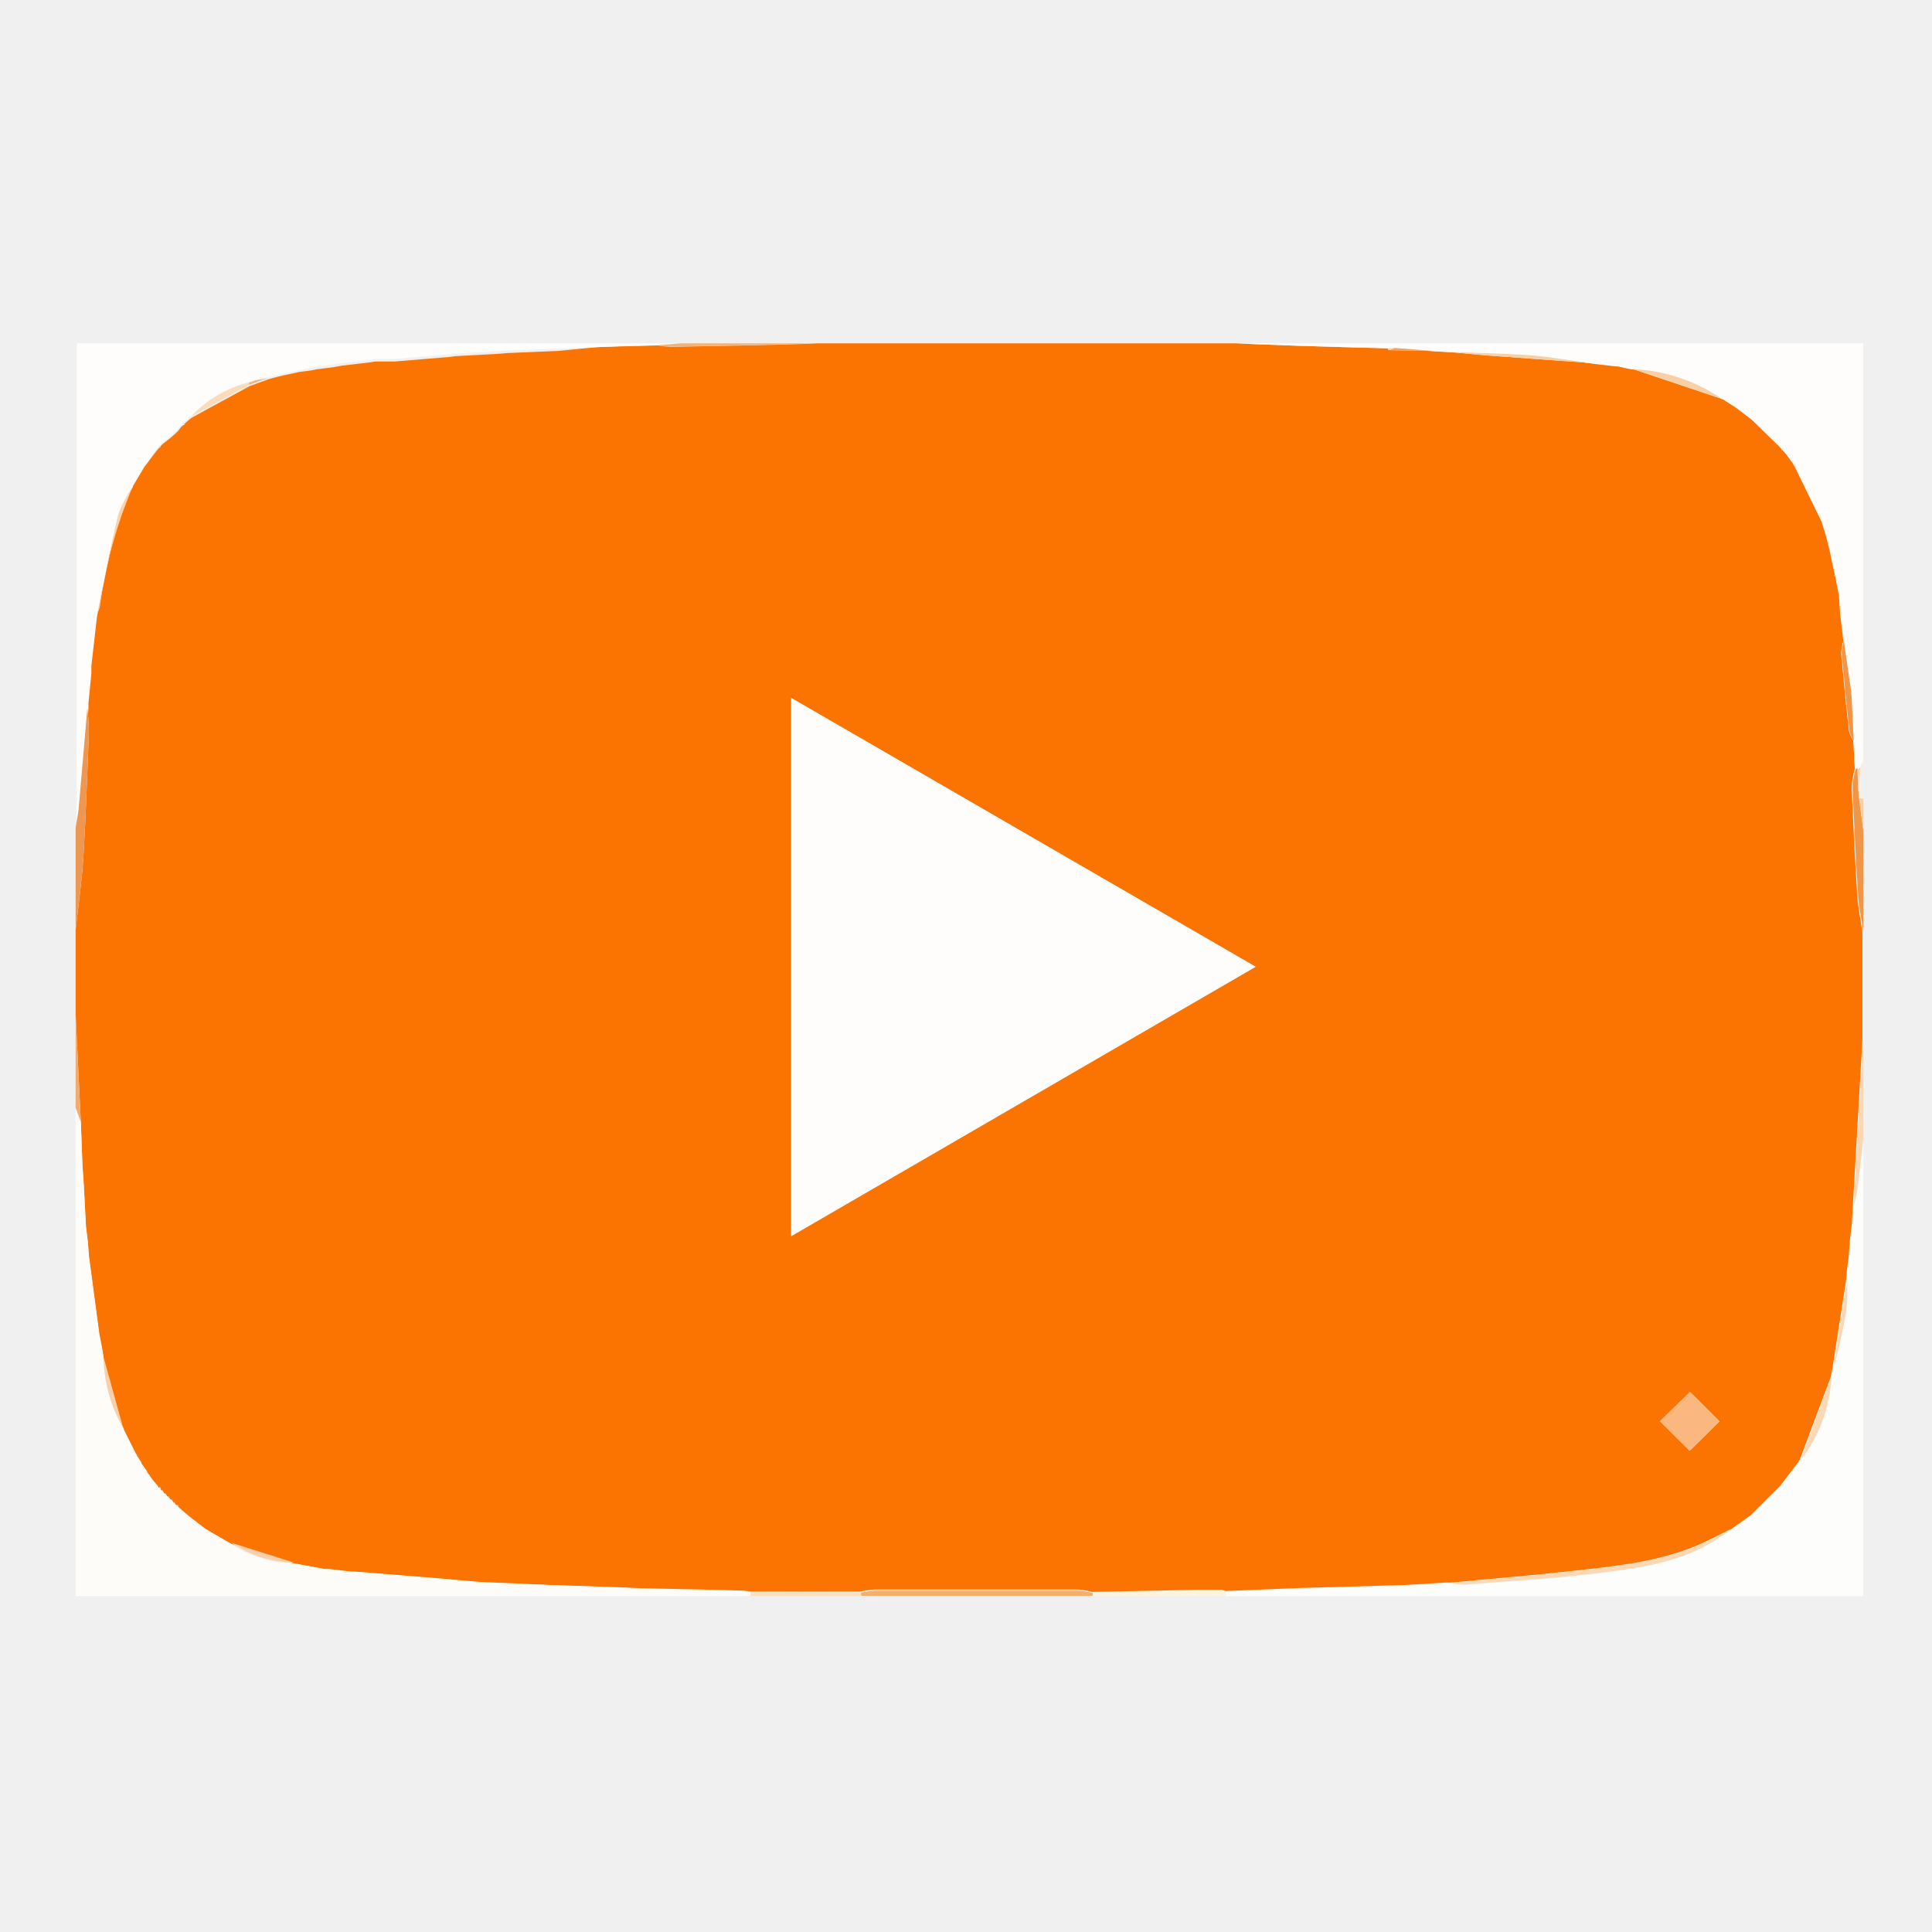
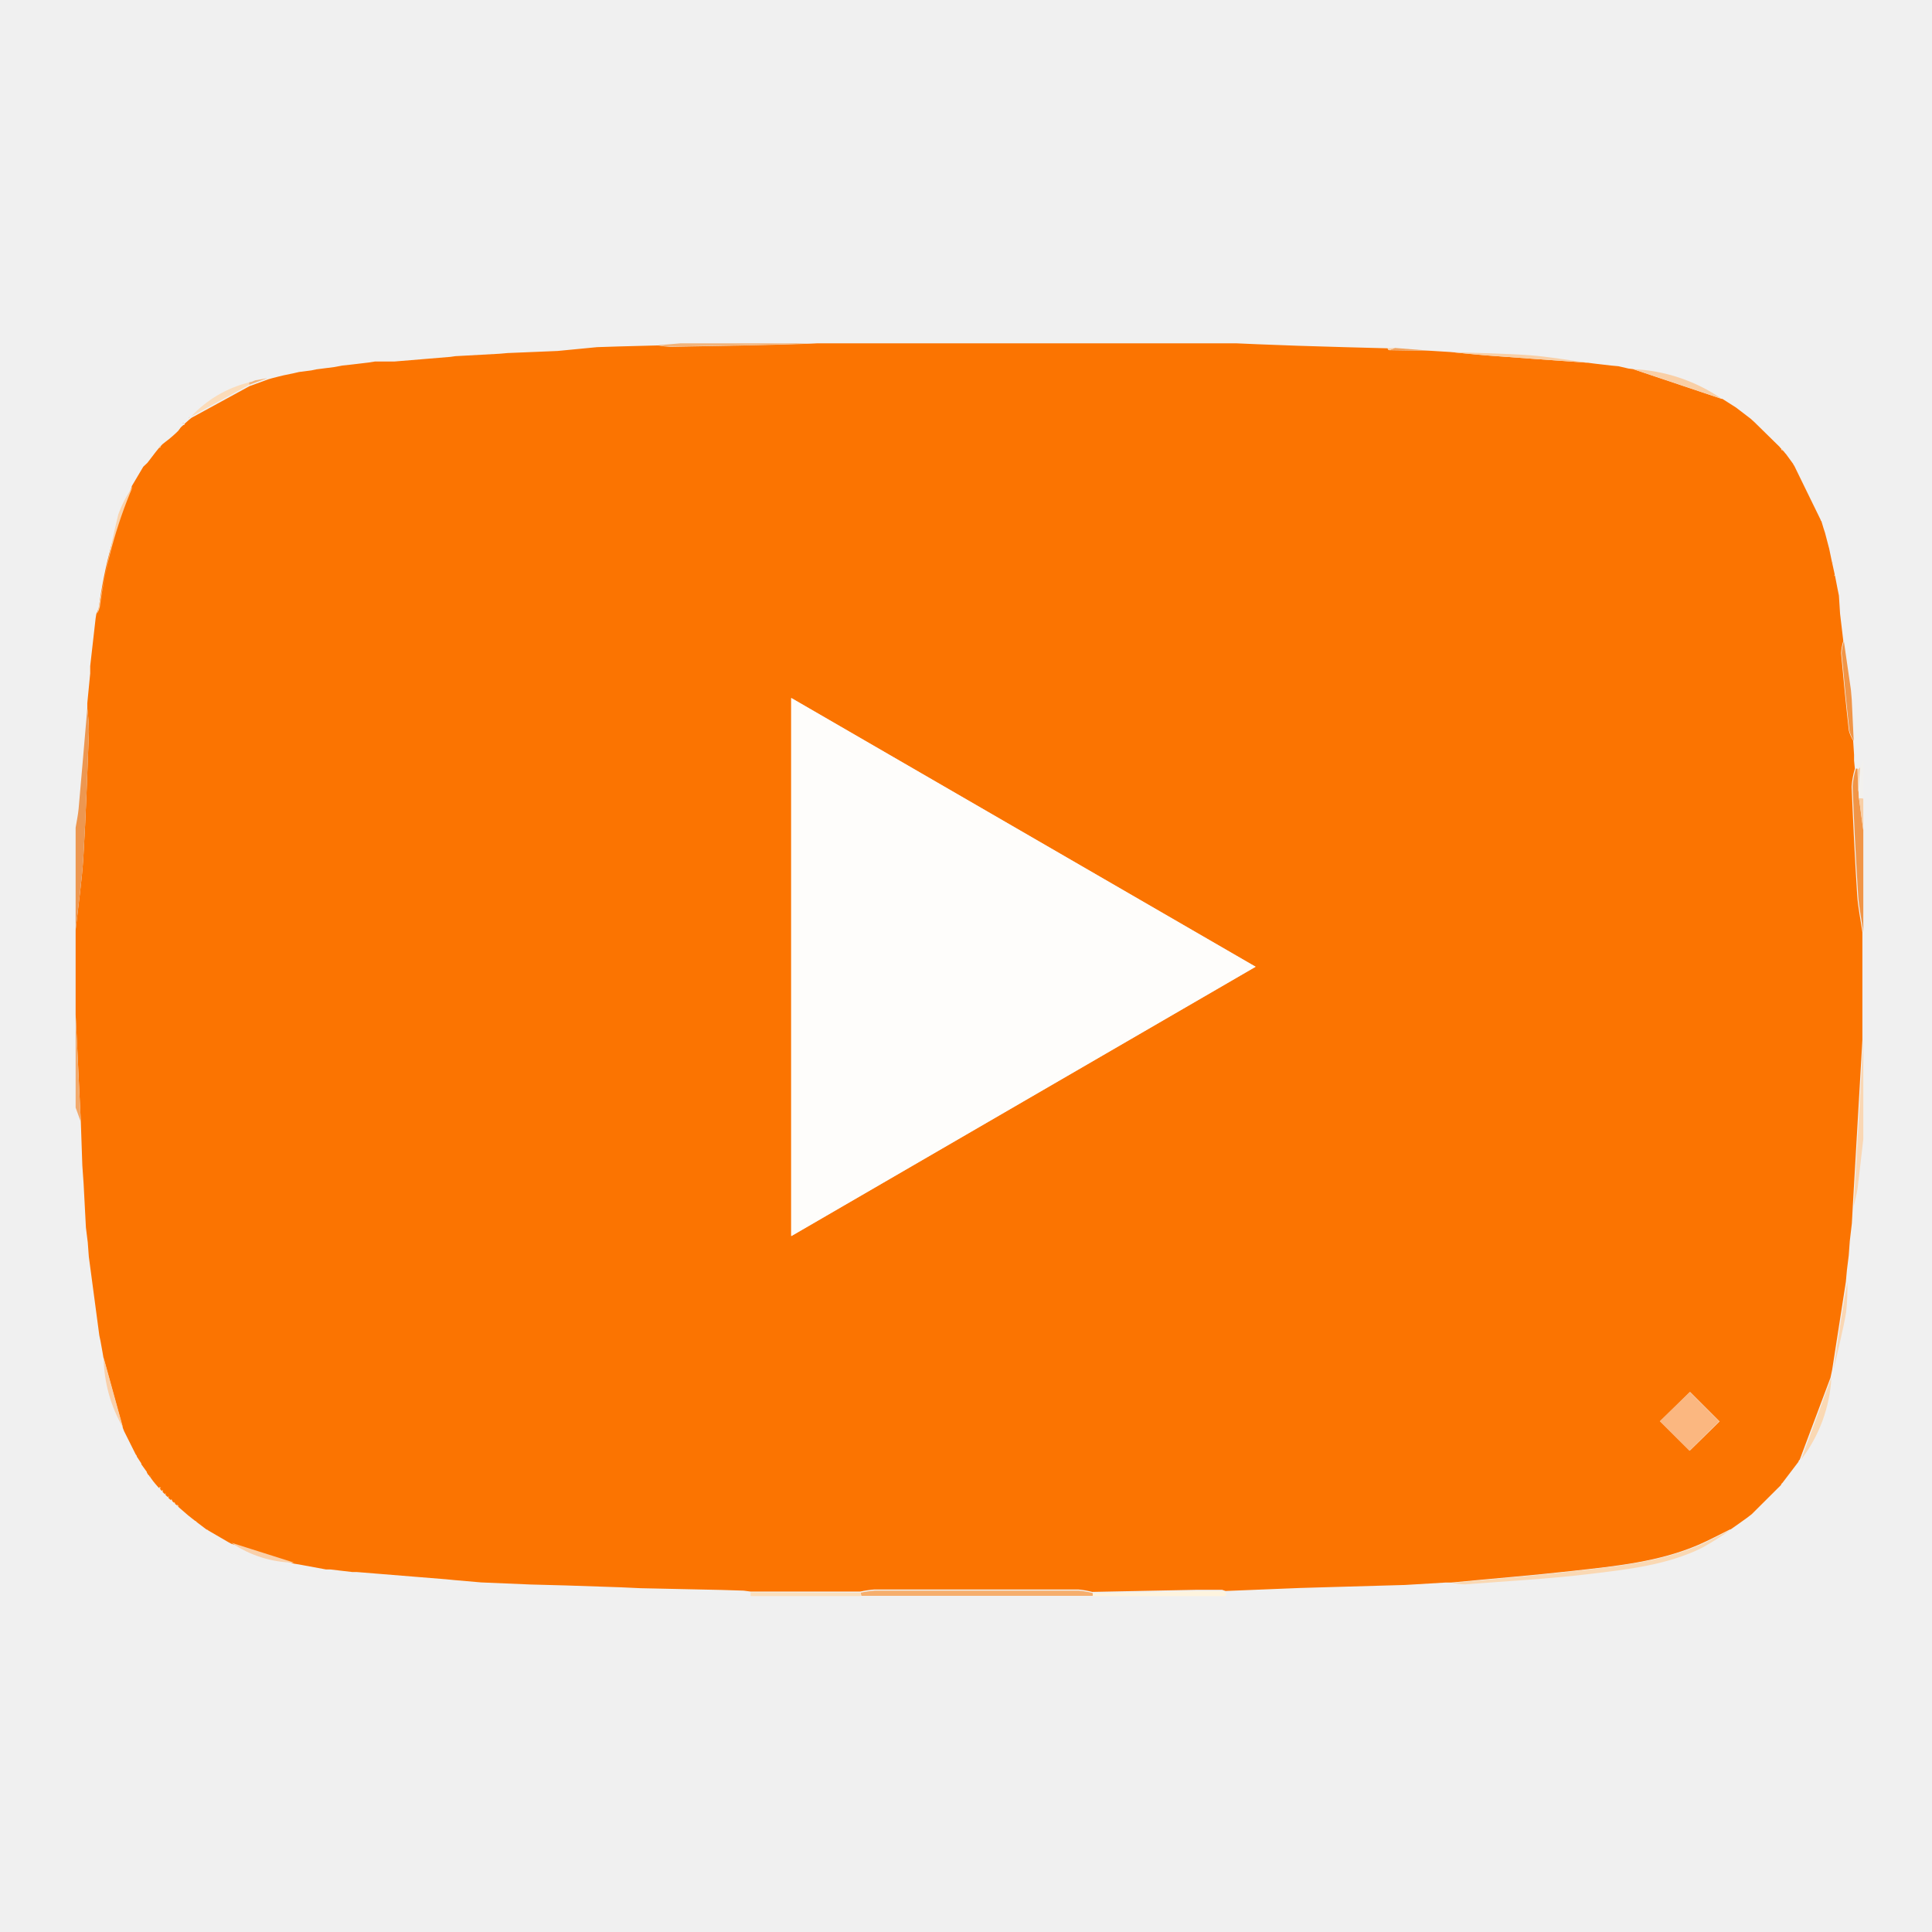
<svg xmlns="http://www.w3.org/2000/svg" id="Layer_1" data-name="Layer 1" viewBox="44.25 44.98 167.07 167.07">
  <defs>
    <style>.cls-1{fill:none;}.cls-2{fill:#fff;}.cls-3{clip-path:url(#clip-path);}.cls-4{fill:#fb7401;}.cls-5{fill:#fefcf9;}.cls-6{fill:#fefdfb;}.cls-7{fill:#fdfdfc;}.cls-8{fill:#ed9751;}.cls-9{fill:#f6ae6d;}.cls-10{fill:#f2b37a;}.cls-11{fill:#fad7b4;}.cls-12{fill:#f19547;}.cls-13{fill:#f2aa6d;}.cls-14{fill:#f1a25d;}.cls-15{fill:#fef4de;}.cls-16{fill:#fbe0be;}.cls-17{fill:#f9cfa6;}.cls-18{fill:#f2f1ee;}.cls-19{fill:#fbb780;}.cls-20{fill:#fad8b3;}.cls-21{fill:#fad3ad;}.cls-22{fill:#f9d0ab;}.cls-23{fill:#fbdcba;}</style>
    <clipPath id="clip-path" transform="translate(0 0)">
      <rect class="cls-1" x="50.79" y="74.67" width="250" height="250" />
    </clipPath>
  </defs>
  <g class="cls-3">
    <path class="cls-4" d="M119.69,74.28H136a15.22,15.22,0,0,0,2.2.34c2.28,0,4.55,0,6.82-.06l5.7.09,2.31.1,3.47.13,4,.12,3.75.1a.16.16,0,0,0,.13.16l3.67.06,1.62.1c1.07.1,2.13.22,3.21.3,2.89.22,5.79.42,8.69.63l.62.08,1.38.16.64.06.86.2.4.05,7.65,2.57.07,0,1.18.75.34.26.93.71.33.3,2.19,2.15a.29.29,0,0,0,.13.14v.1l.1,0a.23.23,0,0,0,.1.12l.14.18.06.06.62.85a.42.42,0,0,0,.1.17q1.14,2.33,2.27,4.65a.22.22,0,0,0,.08.15l.18.6.13.4.22.84.14.53h0l.19.92.07.32.22,1-.05.08.07,0,.22,1.14.12.59.1,1.57h0l.28,2.36a4,4,0,0,0-.19,1.06c.2,2.23.42,4.45.67,6.68a3.12,3.12,0,0,0,.37.87l.08,1.22,0,.51.07.7a7.13,7.13,0,0,0-.28,1.55c.13,3.13.28,6.26.48,9.38.07,1.08.3,2.14.45,3.21v9.31q-.42,7.2-.83,14.39l-.08,1.48-.18,1.54-.09,1.23-.16,1.29-.09,1c-.39,2.53-.79,5.05-1.18,7.58l-.15.71c-.89,2.36-1.77,4.72-2.66,7.09a.25.25,0,0,0-.11.18l-1.39,1.83a.29.29,0,0,0-.12.18l-2.53,2.52-.43.33-.7.5,0,0-.7.49-.05,0c-.89.44-1.77.91-2.68,1.31-3.5,1.51-7.24,1.86-11,2.28-3.47.39-6.94.66-10.42,1l-.49,0-3.52.21-7,.2-2.06.06-6.45.26-.29-.1-2.31,0-8.93.18a7.19,7.19,0,0,0-1.2-.21q-8.82,0-17.64,0a8.55,8.55,0,0,0-1.22.18l-9.48,0-.61-.08-1.9-.06-7-.15-1.76-.08-4.75-.16L90.13,182l-4.27-.18-2.3-.2-.71-.07-7.77-.63-.38,0-1.87-.22-.38,0-2.38-.44-.38-.06-5.43-1.72-.26-.14-1.72-1a.32.32,0,0,0-.18-.1l-.83-.63a.31.31,0,0,0-.17-.13l-.56-.44-.88-.76,0-.1h-.1a.39.39,0,0,0-.17-.14v-.09h-.08l-.18-.18v-.08H59l-.19-.18v-.08h-.07l-.19-.19v-.07h-.07l-.18-.19v-.09h-.09a.24.24,0,0,0-.12-.14v-.11l-.11,0-.31-.36-.18-.22-.24-.33,0-.05h-.06a.21.21,0,0,0-.12-.16l-.12-.2,0-.05-.48-.67,0-.07-.38-.58a.3.3,0,0,0-.1-.19l-1-2-.11-.28-1.68-6.07-.08-.47-.18-1-.1-.47-.91-6.83-.09-1.22-.16-1.29-.2-3.79-.11-1.57L51.24,142l-.45-9.29v-7.3c.23-2.1.54-4.2.67-6.31.22-3.62.34-7.24.48-10.86a18.82,18.82,0,0,0-.14-2l0-.46.25-2.56,0-.64.47-4.14.06-.37a3,3,0,0,0,.22-.57,39.91,39.91,0,0,1,2.84-10.4l0-.07,1-1.69L57,85l.71-.93.31-.38.09,0v-.09l.18-.2,0,0,0,0,.28-.22h0l.31-.24,0,0,0,0,.26-.22v0l.27-.24,0,0,0,0,.25-.24,0,0,0,0,.23-.31h0l.22-.2h.09l0-.09.4-.36.16-.13.07-.05,5-2.73,1.62-.59.35-.1.47-.12.49-.12.91-.19.43-.1,1.08-.14.42-.09,1.57-.2.69-.13.83-.09,1.43-.17.57-.09.66,0,.29,0,.74,0,4.82-.4.42-.06,3.83-.21.69-.06,4.33-.18L95.88,75l1.84-.06,3.43-.09a8.07,8.07,0,0,0,1.09.12c4-.07,7.91-.13,11.86-.26C116,74.63,117.83,74.42,119.69,74.28Zm-7,77.59,40.15-23.29-40.15-23.24Zm77.68,18.56,2.58-2.53-2.55-2.55-2.59,2.53Z" transform="translate(0 0)" />
-     <path class="cls-5" d="M99.7,182.38l7,.15,1.9.06.61.08,0,.32H50.79V140.71l.45,1.24.14,3.74.11,1.57.2,3.79.16,1.29.09,1.22.91,6.83.1.47.18,1,.08.47a12.45,12.45,0,0,0,1.68,6.07l.11.28,1,2a.3.3,0,0,1,.1.19l.38.58,0,.07.48.67,0,.05.12.2a.21.21,0,0,1,.12.16l0,0,.24.33.18.22.31.36v.11l.11,0a.24.24,0,0,1,.12.14v.09h.09l.18.19v.07h.07l.19.19v.07h.06l.19.18v.07h.07l.18.18V175h.08a.39.39,0,0,1,.17.14l0,.1h.1l.88.76.56.44a.31.31,0,0,1,.17.13l.83.63a.32.32,0,0,1,.18.1l1.72,1,.26.14a9.79,9.79,0,0,0,5.43,1.72l.38.06,2.38.44.38,0,1.87.22.38,0,7.77.63.71.07,2.3.2,4.27.18,3.06.14,4.75.16Z" transform="translate(0 0)" />
-     <path class="cls-6" d="M156.48,74.88,153,74.75l-2.31-.1-5.7-.09v-.28h60.13l.25.25v36.24l-.27.57-.23.17a.1.1,0,0,0-.15,0l-.07-.7,0-.51-.08-1.22c-.06-1.19-.11-2.37-.17-3.56l-.07-.83c-.21-1.41-.41-2.81-.61-4.22l-.27-2.37,0,0-.1-1.57-.12-.59L203,94.78l0-.06-.22-1s0-.08,0-.11a1.36,1.36,0,0,0-.1-.21l-.19-.92h0l-.14-.53-.22-.84-.13-.4-.18-.6a.22.22,0,0,1-.08-.15q-1.12-2.32-2.27-4.65a.42.42,0,0,1-.1-.17l-.62-.85-.06-.06-.14-.18a.23.23,0,0,1-.1-.12v-.1l-.09,0a.29.29,0,0,1-.13-.14L196,81.52l-.33-.3-.93-.71-.34-.26-1.18-.75-.07,0a14.7,14.7,0,0,0-7.65-2.57l-.4-.05-.86-.2-.64-.06-1.38-.16-.62-.08c-1.68-.22-3.36-.52-5.05-.65-2.28-.16-4.57-.19-6.85-.28l-1.62-.1-3.19-.25-.61,0-3.75-.1Z" transform="translate(0 0)" />
-     <path class="cls-6" d="M88.11,75.29l-.69.06-3.83.21-.42.06-4.82.4-.74,0-.29,0-.66,0-.57.09-1.43.17-.83.09-.69.13-1.57.2-.42.09L70.07,77l-.43.1-.91.19-.49.12-.47.12-.35.1-1.06.19L66,78l-.23.05a10.14,10.14,0,0,0-5,2.95l-.07.05c-.1,0-.15,0-.16.13l-.4.36h-.09l0,.08-.22.2h0l-.23.31h0l-.25.24v0l-.27.24v0l-.26.22h0l-.31.24h0l-.28.22v0l-.18.2-.08,0v.09l-.31.38L57,85l-.26.34-1,1.69,0,.07a10.4,10.4,0,0,0-1.24,2.38c-.69,2.84-1.23,5.72-1.82,8.59l-.06.37-.47,4.14,0,.64-.25,2.56,0,.46c-.25,2.89-.49,5.79-.75,8.68,0,.55-.17,1.1-.26,1.65V74.28h55.12c-.5.09-1,.21-1.51.27-1.08.11-2.17.19-3.25.28l-3.43.09L95.88,75l-3.44.13Z" transform="translate(0 0)" />
-     <path class="cls-7" d="M199.85,171.38a.25.25,0,0,1,.11-.18,12.79,12.79,0,0,0,2.66-7.09l.15-.71c.36-1.63.78-3.26,1.07-4.91a19.74,19.74,0,0,0,.11-2.67l.09-1,.16-1.29.09-1.23.18-1.54.08-1.48c.11-.51.26-1,.33-1.53.18-1.43.33-2.87.5-4.3V183H150.26v-.36l6.45-.26,2.06-.06,7-.2,3.52-.21.49,0a6,6,0,0,0,1.1.13c3.6-.28,7.21-.47,10.8-.9,3.3-.4,6.63-.77,9.68-2.25a25.74,25.74,0,0,0,2.48-1.56l.05,0,.7-.49,0,0,.7-.5.43-.33,2.53-2.52a.29.29,0,0,1,.12-.18Z" transform="translate(0 0)" />
    <path class="cls-8" d="M50.79,116.55c.09-.55.21-1.1.26-1.65.26-2.89.5-5.79.75-8.68a18.82,18.82,0,0,1,.14,2c-.14,3.62-.26,7.24-.48,10.86-.13,2.11-.44,4.21-.67,6.31Z" transform="translate(0 0)" />
    <path class="cls-9" d="M118.68,182.71a8.55,8.55,0,0,1,1.22-.18q8.82,0,17.64,0a7.19,7.19,0,0,1,1.2.21.29.29,0,0,1,0,.24h-20Z" transform="translate(0 0)" />
    <path class="cls-10" d="M101.15,74.83c1.08-.09,2.17-.17,3.25-.28.51-.06,1-.18,1.51-.27h13.78c-1.86.14-3.72.35-5.59.41-3.95.13-7.9.19-11.86.26A8.07,8.07,0,0,1,101.15,74.83Z" transform="translate(0 0)" />
    <path class="cls-11" d="M205.38,143.48c-.17,1.43-.32,2.87-.5,4.3-.07.51-.22,1-.33,1.53q.42-7.19.83-14.39Z" transform="translate(0 0)" />
    <path class="cls-12" d="M204.73,111.47a.1.1,0,0,1,.15,0c0,.6.05,1.19.07,1.79l.05.68c.13.94.25,1.88.38,2.83v8.8c-.15-1.07-.38-2.13-.45-3.21-.2-3.12-.35-6.25-.48-9.38A7.13,7.13,0,0,1,204.73,111.47Z" transform="translate(0 0)" />
    <path class="cls-13" d="M51.24,142l-.45-1.24v-8.05Z" transform="translate(0 0)" />
    <path class="cls-14" d="M145,74.28v.28c-2.27,0-4.54.08-6.82.06a15.22,15.22,0,0,1-2.2-.34Z" transform="translate(0 0)" />
    <path class="cls-15" d="M138.73,183a.29.29,0,0,0,0-.24l8.93-.18,2.31,0,.29.1V183Z" transform="translate(0 0)" />
    <path class="cls-16" d="M118.68,182.71V183h-9.52l0-.32Z" transform="translate(0 0)" />
    <path class="cls-17" d="M205.38,116.81c-.13-1-.25-1.89-.38-2.83l.38.06Z" transform="translate(0 0)" />
    <path class="cls-18" d="M205.38,114,205,114c0-.23,0-.45-.05-.68.05-.65.11-1.31.16-2l.27-.57Z" transform="translate(0 0)" />
    <path class="cls-18" d="M205.38,74.53l-.25-.25Z" transform="translate(0 0)" />
    <path class="cls-6" d="M112.66,151.87V105.34l40.15,23.24Z" transform="translate(0 0)" />
    <path class="cls-19" d="M190.34,170.43l-2.56-2.55,2.59-2.53,2.55,2.55Z" transform="translate(0 0)" />
    <path class="cls-20" d="M193.89,177.28a25.74,25.74,0,0,1-2.48,1.56c-3,1.48-6.38,1.85-9.68,2.25-3.59.43-7.2.62-10.8.9a6,6,0,0,1-1.1-.13c3.48-.33,6.95-.6,10.42-1,3.72-.42,7.46-.77,11-2.28C192.12,178.19,193,177.72,193.89,177.28Z" transform="translate(0 0)" />
    <path class="cls-17" d="M169.69,75.42c2.28.09,4.57.12,6.85.28,1.69.13,3.37.43,5.05.65-2.9-.21-5.8-.41-8.69-.63C171.82,75.64,170.76,75.52,169.69,75.42Z" transform="translate(0 0)" />
    <path class="cls-21" d="M52.66,98.05c.59-2.87,1.13-5.75,1.82-8.59a10.4,10.4,0,0,1,1.24-2.38,39.91,39.91,0,0,0-2.84,10.4A3,3,0,0,1,52.66,98.05Z" transform="translate(0 0)" />
    <path class="cls-11" d="M204,155.82a19.74,19.74,0,0,1-.11,2.67c-.29,1.65-.71,3.28-1.07,4.91C203.16,160.87,203.56,158.35,204,155.82Z" transform="translate(0 0)" />
    <path class="cls-22" d="M82.85,181.55l-7.77-.63Z" transform="translate(0 0)" />
    <path class="cls-17" d="M185.49,76.9a14.7,14.7,0,0,1,7.65,2.57Z" transform="translate(0 0)" />
    <path class="cls-20" d="M202.62,164.11A12.79,12.79,0,0,1,200,171.2Z" transform="translate(0 0)" />
    <path class="cls-12" d="M203.7,100.43c.2,1.41.4,2.81.61,4.22l.07.83c.06,1.19.11,2.37.17,3.56a3.12,3.12,0,0,1-.37-.87c-.25-2.23-.47-4.45-.67-6.68A4,4,0,0,1,203.7,100.43Z" transform="translate(0 0)" />
    <path class="cls-22" d="M52.85,160.39l-.91-6.83Z" transform="translate(0 0)" />
    <path class="cls-22" d="M54.89,168.44a12.45,12.45,0,0,1-1.68-6.07Z" transform="translate(0 0)" />
    <path class="cls-23" d="M60.78,81a10.14,10.14,0,0,1,5-2.95.79.79,0,0,0,0,.22Z" transform="translate(0 0)" />
    <path class="cls-22" d="M69.69,180.11a9.79,9.79,0,0,1-5.43-1.72Z" transform="translate(0 0)" />
    <path class="cls-17" d="M199.43,85.32q1.14,2.33,2.27,4.65Q200.58,87.65,199.43,85.32Z" transform="translate(0 0)" />
    <path class="cls-21" d="M52.13,102.56l.47-4.14Z" transform="translate(0 0)" />
    <path class="cls-10" d="M78.35,76l4.82-.4Z" transform="translate(0 0)" />
    <path class="cls-20" d="M198.34,173.39l-2.53,2.52Z" transform="translate(0 0)" />
    <path class="cls-20" d="M169.34,181.9l-3.52.21Z" transform="translate(0 0)" />
    <path class="cls-14" d="M156.48,74.88l4,.12Z" transform="translate(0 0)" />
    <path class="cls-10" d="M88.11,75.29l4.33-.18Z" transform="translate(0 0)" />
    <path class="cls-17" d="M196,81.52l2.19,2.15Z" transform="translate(0 0)" />
    <path class="cls-10" d="M83.59,75.56l3.83-.21Z" transform="translate(0 0)" />
    <path class="cls-9" d="M93.19,182.14,90.13,182Z" transform="translate(0 0)" />
    <path class="cls-22" d="M85.86,181.82l-2.3-.2Z" transform="translate(0 0)" />
    <path class="cls-20" d="M199.85,171.38l-1.39,1.83Z" transform="translate(0 0)" />
    <path class="cls-22" d="M72.45,180.61l-2.38-.44Z" transform="translate(0 0)" />
    <path class="cls-14" d="M164.88,75.07l3.19.25-3.67-.06Z" transform="translate(0 0)" />
    <path class="cls-9" d="M158.78,182.31l-2.06.06Z" transform="translate(0 0)" />
    <path class="cls-9" d="M150,182.53l-2.31,0Z" transform="translate(0 0)" />
    <path class="cls-10" d="M95.88,75l1.84-.06Z" transform="translate(0 0)" />
    <path class="cls-22" d="M56,170.69l-1-2Z" transform="translate(0 0)" />
    <path class="cls-8" d="M51.84,105.76l.25-2.56Z" transform="translate(0 0)" />
    <path class="cls-22" d="M74.7,180.87l-1.87-.22Z" transform="translate(0 0)" />
    <path class="cls-22" d="M64,178.25l-1.72-1Z" transform="translate(0 0)" />
    <path class="cls-21" d="M55.75,87l1-1.69Z" transform="translate(0 0)" />
    <path class="cls-14" d="M150.7,74.65l2.31.1Z" transform="translate(0 0)" />
    <path class="cls-13" d="M51.49,147.26l-.11-1.57Z" transform="translate(0 0)" />
    <path class="cls-11" d="M204.47,150.79l-.18,1.54Z" transform="translate(0 0)" />
    <path class="cls-10" d="M71.57,76.81l1.57-.2Z" transform="translate(0 0)" />
    <path class="cls-9" d="M99.7,182.38l-1.76-.08Z" transform="translate(0 0)" />
    <path class="cls-17" d="M182.21,76.43l1.38.16Z" transform="translate(0 0)" />
    <path class="cls-11" d="M204.2,153.56l-.16,1.29Z" transform="translate(0 0)" />
    <path class="cls-22" d="M51.85,152.34l-.16-1.29Z" transform="translate(0 0)" />
    <path class="cls-17" d="M193.21,79.5l1.18.75Z" transform="translate(0 0)" />
    <path class="cls-10" d="M65.8,78.26a.79.79,0,0,1,0-.22L66,78l.32-.13,1.06-.19Z" transform="translate(0 0)" />
    <path class="cls-17" d="M194.73,80.51l.93.71Z" transform="translate(0 0)" />
    <path class="cls-22" d="M53.13,161.9l-.18-1Z" transform="translate(0 0)" />
    <path class="cls-21" d="M57,85l.71-.93Z" transform="translate(0 0)" />
    <path class="cls-10" d="M70.07,77l1.08-.14Z" transform="translate(0 0)" />
    <path class="cls-9" d="M108.59,182.59l-1.9-.06Z" transform="translate(0 0)" />
    <path class="cls-17" d="M198.71,84.3l.62.85Z" transform="translate(0 0)" />
    <path class="cls-22" d="M62.1,177.18l-.83-.63Z" transform="translate(0 0)" />
    <path class="cls-10" d="M73.83,76.48l.83-.09Z" transform="translate(0 0)" />
    <path class="cls-10" d="M68.73,77.33l.91-.19Z" transform="translate(0 0)" />
    <path class="cls-17" d="M184.23,76.65l.86.2Z" transform="translate(0 0)" />
    <path class="cls-17" d="M202.09,91.12l.22.84Z" transform="translate(0 0)" />
    <path class="cls-20" d="M195.38,176.24l-.7.5Z" transform="translate(0 0)" />
    <path class="cls-22" d="M57,172.2l-.48-.67Z" transform="translate(0 0)" />
    <path class="cls-20" d="M194.64,176.76l-.7.49Z" transform="translate(0 0)" />
    <path class="cls-17" d="M164.88,75.07l-.48.19a.16.16,0,0,1-.13-.16Z" transform="translate(0 0)" />
    <path class="cls-10" d="M76.09,76.22l.57-.09Z" transform="translate(0 0)" />
    <path class="cls-17" d="M203.17,95.92l.12.59Z" transform="translate(0 0)" />
    <path class="cls-22" d="M61.1,176.42l-.56-.44Z" transform="translate(0 0)" />
    <path class="cls-22" d="M56.45,171.46l-.38-.58Z" transform="translate(0 0)" />
    <path class="cls-17" d="M201.78,90.12l.18.6Z" transform="translate(0 0)" />
    <path class="cls-10" d="M67.77,77.57l.47-.12Z" transform="translate(0 0)" />
    <path class="cls-17" d="M202.64,93.42a1.36,1.36,0,0,1,.1.21s0,.07,0,.11Z" transform="translate(0 0)" />
    <path class="cls-12" d="M204.63,110.26l0,.51Z" transform="translate(0 0)" />
    <path class="cls-22" d="M57.14,172.45l-.12-.2Z" transform="translate(0 0)" />
    <polygon class="cls-22" points="57.29 172.65 57.26 172.61 57.32 172.6 57.29 172.65" />
    <path class="cls-22" d="M57.71,173.2l-.18-.22Z" transform="translate(0 0)" />
    <path class="cls-21" d="M59.84,81.8h0Z" transform="translate(0 0)" />
    <polygon class="cls-21" points="60.04 81.61 60.06 81.53 60.15 81.53 60.13 81.62 60.04 81.61" />
    <polygon class="cls-22" points="58.35 173.95 58.27 173.94 58.27 173.85 58.35 173.86 58.35 173.95" />
    <polygon class="cls-22" points="58.59 174.2 58.52 174.21 58.53 174.14 58.6 174.13 58.59 174.2" />
    <polygon class="cls-22" points="58.84 174.46 58.78 174.46 58.78 174.39 58.85 174.38 58.84 174.46" />
    <polygon class="cls-22" points="59.1 174.71 59.02 174.71 59.03 174.64 59.1 174.63 59.1 174.71" />
    <polygon class="cls-22" points="59.36 174.97 59.28 174.97 59.28 174.89 59.36 174.88 59.36 174.97" />
    <polygon class="cls-22" points="59.66 175.22 59.56 175.21 59.52 175.12 59.63 175.12 59.66 175.22" />
    <path class="cls-23" d="M60.55,81.17c0-.1.06-.15.16-.13Z" transform="translate(0 0)" />
    <path class="cls-10" d="M77.32,76.08l.29,0Z" transform="translate(0 0)" />
    <path class="cls-17" d="M202.93,94.72l0,.06-.07,0Z" transform="translate(0 0)" />
    <path class="cls-17" d="M203.39,98.08l0,0Z" transform="translate(0 0)" />
    <polygon class="cls-17" points="198.31 83.81 198.4 83.84 198.41 83.94 198.31 83.91 198.31 83.81" />
    <polygon class="cls-21" points="58.02 83.67 58.02 83.58 58.11 83.56 58.11 83.65 58.02 83.67" />
    <polygon class="cls-21" points="58.87 82.87 58.86 82.86 58.84 82.84 58.87 82.87" />
    <polygon class="cls-21" points="59.12 82.64 59.12 82.61 59.11 82.59 59.12 82.64" />
    <polygon class="cls-21" points="59.38 82.37 59.38 82.35 59.36 82.33 59.38 82.37" />
    <polygon class="cls-17" points="202.45 92.49 202.45 92.5 202.37 92.5 202.45 92.49" />
    <path class="cls-17" d="M198.51,84.06l.14.18Z" transform="translate(0 0)" />
    <polygon class="cls-21" points="59.63 82.11 59.61 82.11 59.59 82.08 59.63 82.11" />
    <polygon class="cls-21" points="58.29 83.36 58.3 83.34 58.33 83.38 58.29 83.36" />
    <path class="cls-21" d="M58.58,83.12h0Z" transform="translate(0 0)" />
    <polygon class="cls-22" points="58.13 173.71 58.03 173.67 58.02 173.56 58.13 173.6 58.13 173.71" />
    <path class="cls-17" d="M205.11,111.34c-.05.65-.11,1.31-.16,2,0-.6,0-1.19-.07-1.79Z" transform="translate(0 0)" />
    <path class="cls-17" d="M204.38,105.48l-.07-.83Z" transform="translate(0 0)" />
    <path class="cls-23" d="M66.36,77.86,66,78Z" transform="translate(0 0)" />
  </g>
</svg>
